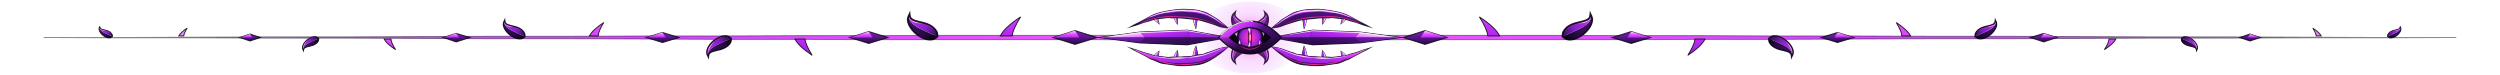
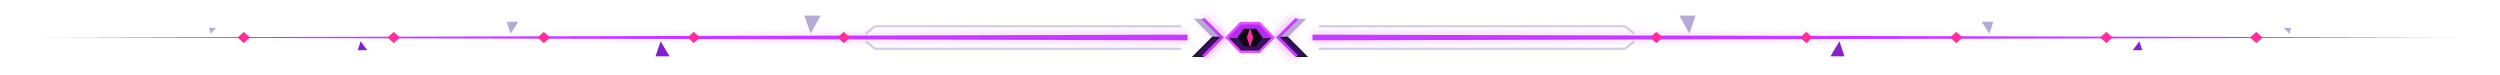
- <svg xmlns="http://www.w3.org/2000/svg" viewBox="0 0 800 24" width="800" height="24" fill="none">
+ <svg xmlns="http://www.w3.org/2000/svg" viewBox="0 0 800 24" width="800" height="24">
  <defs>
-     <linearGradient id="voracious-divider-b-line1" gradientUnits="userSpaceOnUse" x1="14" y1="0" x2="400" y2="0">
-       <stop offset="0" stop-color="#8420c9" stop-opacity="0" />
-       <stop offset="0.3" stop-color="#b62af0" stop-opacity="0.85" />
-       <stop offset="0.85" stop-color="#e854ff" />
-       <stop offset="1" stop-color="#f1dcff" />
-     </linearGradient>
-     <linearGradient id="voracious-divider-b-gem-l2" x1="0" y1="0" x2="0" y2="1">
-       <stop offset="0" stop-color="#f1dcff" />
-       <stop offset="0.5" stop-color="#e854ff" />
-       <stop offset="1" stop-color="#b62af0" />
-     </linearGradient>
-     <linearGradient id="voracious-divider-b-gem-d3" x1="0" y1="0" x2="0" y2="1">
-       <stop offset="0" stop-color="#8420c9" />
-       <stop offset="1" stop-color="#2a0a47" />
-     </linearGradient>
-     <path id="voracious-divider-b-rose-s" d="M0 0Q-9.1-4.7-11.2-7.1T-14.7-11.8T-17.1-16.5T-18.8-21.3T-20-26.1T-20.6-30.9Q-20.9-33.4-20.9-35.7T-20.9-40.4T-20.5-45.2T-19.9-50.1T-19-55.2T-17.7-60.5Q-16.9-63.2-16-65.8T-13.9-71T-11.5-76.1T-8.7-81.1T-5.4-86T-1.5-90.7Q0.6-93 3.1-94.9T8.2-98.3T13.8-100.5T19.5-101.2T24.6-101L27-101Q22.4-99.9 20.1-99.2T15.9-97.3T12.2-94.4T9.2-90.7T6.9-86.7T5-82.3Q4.2-80.1 3.6-77.8T2.5-73.2T1.7-68.6T1-63.9T0.6-59.2T0.3-54.4Q0.2-52.1 0.2-49.7T0.1-45T0.1-40.2T0-35.5T0-30.8T-0.1-26Q-0.1-23.7-0.1-21.3T-0.1-16.6T0-11.8T0-7.1T0-2.4L0 0Z" />
-     <path id="voracious-divider-b-rose-e" d="M0 0Q0-4.7 0-7.1T0-11.8T-0.1-16.6T-0.1-21.3T-0.1-26T0-30.8Q0-33.1 0-35.5T0.1-40.2T0.1-45T0.2-49.7T0.3-54.4T0.6-59.2Q0.7-61.5 1-63.9T1.7-68.6T2.5-73.2T3.6-77.8T5-82.3T6.9-86.7Q7.9-88.8 9.2-90.7T12.2-94.4T15.9-97.3T20.1-99.2T24.7-100.4L27-101Q22.7-98.6 20.8-97.2T17.9-94.2T16.3-90.5T15.4-86.6T15.2-82.6T15.4-78.6Q15.6-76.6 15.9-74.5T16.6-70.3T17.3-66.1T18-61.9T18.8-57.8T19.6-53.7Q20-51.5 20.3-49.3T20.7-44.7T21-40T20.9-35.3T20.6-30.6T19.8-26Q19.4-23.7 18.7-21.3T17-16.6T14.6-11.9T11.2-7.1T4.6-2.4L0 0Z" />
-     <path id="voracious-divider-b-rose-o" d="M0 0Q-9.1-4.7-11.2-7.1T-14.7-11.8T-17.1-16.5T-18.8-21.3T-20-26.1T-20.6-30.9Q-20.9-33.4-20.9-35.7T-20.9-40.4T-20.5-45.2T-19.9-50.1T-19-55.2T-17.7-60.5Q-16.9-63.2-16-65.8T-13.9-71T-11.5-76.1T-8.7-81.1T-5.4-86T-1.5-90.7Q0.6-93 3.1-94.9T8.2-98.3T13.8-100.5T19.5-101.2T24.6-101L27-101Q22.7-98.6 20.8-97.2T17.9-94.2T16.3-90.5T15.4-86.6T15.2-82.6T15.4-78.6Q15.6-76.6 15.9-74.5T16.6-70.3T17.3-66.1T18-61.9T18.8-57.8T19.6-53.7Q20-51.5 20.3-49.3T20.7-44.7T21-40T20.9-35.3T20.6-30.6T19.8-26Q19.4-23.7 18.7-21.3T17-16.6T14.6-11.9T11.2-7.1T4.6-2.4L0 0Z" stroke="#07040c" stroke-width="5" stroke-opacity="0.9" stroke-linejoin="miter" />
-     <linearGradient id="voracious-divider-b-petal-mid-lit" gradientUnits="userSpaceOnUse" x1="0" y1="0" x2="30" y2="-100">
-       <stop offset="0" stop-color="#2a0a47" />
-       <stop offset="0.4" stop-color="#8420c9" />
-       <stop offset="0.8" stop-color="#b62af0" />
-       <stop offset="1" stop-color="#e854ff" />
-     </linearGradient>
-     <linearGradient id="voracious-divider-b-petal-mid-shd" gradientUnits="userSpaceOnUse" x1="0" y1="0" x2="30" y2="-100">
-       <stop offset="0" stop-color="#07040c" />
-       <stop offset="0.35" stop-color="#2a0a47" />
-       <stop offset="0.75" stop-color="#3a0f60" />
-       <stop offset="1" stop-color="#4a1379" />
-     </linearGradient>
-     <g id="voracious-divider-b-rose-mid-a">
-       <use href="#voracious-divider-b-rose-s" fill="url(#voracious-divider-b-petal-mid-lit)" />
-       <use href="#voracious-divider-b-rose-e" fill="url(#voracious-divider-b-petal-mid-shd)" />
-       <path d="M-19.3-22.7Q-20.2-27-20.5-29.2T-20.8-33.6T-20.9-37.9T-20.8-42.1T-20.4-46.4T-19.8-50.8Q-19.4-53.1-18.9-55.4T-17.8-60.2T-16.3-65T-14.5-69.8T-12.4-74.3T-10-78.9Q-8.7-81.1-7.3-83.3T-4.1-87.7T-0.4-91.9T3.8-95.5T8.4-98.4T13.5-100.5Q16.2-101.2 18.7-101.2L21.1-101.2" stroke="#e854ff" stroke-width="5.5" stroke-opacity="0.75" stroke-linecap="round" />
-       <path d="M-17.2-57.7Q-16.1-61.6-15.5-63.5T-14.2-67.4T-12.6-71.1T-10.9-74.7T-9-78.4T-6.8-81.9Q-5.7-83.7-4.4-85.4T-1.7-88.8T1.4-92T4.7-94.8T8.1-97.3T11.9-99.2Q13.8-100.1 15.9-100.5T19.9-100.9T23.5-100.9L25.3-100.8Q25.3-100.7 23.6-100.5T20.1-100.2T16.5-99.4T13-97.9T9.8-95.7T6.9-93.2Q5.6-91.8 4.4-90.3T2.1-87.1T-0.2-83.9T-2.6-80.7T-5-77.4T-7.2-74Q-8.3-72.3-9.4-70.6T-11.6-67T-13.7-63.3T-15.9-59.6L-17.2-57.7Z" fill="#fff0fa" fill-opacity="0.85" />
-       <use href="#voracious-divider-b-rose-o" />
-     </g>
-     <g id="voracious-divider-b-rose-mid-b">
-       <use href="#voracious-divider-b-rose-s" fill="url(#voracious-divider-b-petal-mid-shd)" />
-       <use href="#voracious-divider-b-rose-e" fill="url(#voracious-divider-b-petal-mid-lit)" />
-       <path d="M19.1-22.7Q20.1-26.9 20.4-29T20.8-33.1T21-37.4T20.9-41.7T20.6-45.9T20.2-50Q19.9-52 19.6-53.9T18.9-57.6T18.2-61.3T17.5-65T16.8-68.8T16.2-72.6Q15.9-74.5 15.7-76.4T15.3-80T15.2-83.6T15.5-87.2T16.3-90.7T17.8-94Q18.6-95.6 20.2-96.8L21.8-98.1" stroke="#e854ff" stroke-width="5.5" stroke-opacity="0.75" stroke-linecap="round" />
-       <path d="M18-55.9Q17.4-58.9 17.1-60.3T16.5-63.4T16-66.5T15.5-69.6T15-72.7T14.6-75.8Q14.4-77.4 14.3-78.9T14.1-81.9T14.1-84.9T14.5-87.8T15.4-90.7T16.6-93.4Q17.4-94.7 18.4-95.8T20.8-97.7T23.9-99.4L25.4-100.2Q25.4-100.4 23.8-99.8T20.6-98.5T17.8-96.9T15.5-94.7T13.7-92.2T12.2-89.4Q11.6-88 11.1-86.5T10.3-83.5T10-80.4T10.4-77T11-73.6T11.8-70.3Q12.3-68.6 12.8-67T13.9-63.7T15.3-60.5T17-57.4L18-55.9Z" fill="#fff0fa" fill-opacity="0.85" />
-       <use href="#voracious-divider-b-rose-o" />
-     </g>
-     <linearGradient id="voracious-divider-b-thorn" x1="0" y1="0" x2="1" y2="1">
-       <stop offset="0" stop-color="#f1dcff" />
-       <stop offset="0.35" stop-color="#e854ff" />
-       <stop offset="0.7" stop-color="#b62af0" />
-       <stop offset="1" stop-color="#8420c9" />
-     </linearGradient>
-     <linearGradient id="voracious-divider-b-sl4" x1="0" y1="0" x2="1" y2="1">
-       <stop offset="0" stop-color="#e854ff" />
-       <stop offset="0.5" stop-color="#b62af0" />
-       <stop offset="1" stop-color="#8420c9" />
-     </linearGradient>
-     <linearGradient id="voracious-divider-b-sll5" x1="0" y1="0" x2="1" y2="1">
-       <stop offset="0" stop-color="#b62af0" />
-       <stop offset="1" stop-color="#8420c9" />
-     </linearGradient>
-     <linearGradient id="voracious-divider-b-slt6" x1="0" y1="0" x2="1" y2="1">
-       <stop offset="0" stop-color="#fff0fa" />
-       <stop offset="0.45" stop-color="#f1dcff" />
-       <stop offset="1" stop-color="#e854ff" />
-     </linearGradient>
-     <linearGradient id="voracious-divider-b-ss7" x1="0" y1="0" x2="1" y2="1">
-       <stop offset="0" stop-color="#4a1379" />
-       <stop offset="1" stop-color="#2a0a47" />
-     </linearGradient>
-     <linearGradient id="voracious-divider-b-ssl8" x1="0" y1="0" x2="1" y2="1">
-       <stop offset="0" stop-color="#3a0f60" />
-       <stop offset="1" stop-color="#2a0a47" />
-     </linearGradient>
-     <linearGradient id="voracious-divider-b-sst9" x1="0" y1="0" x2="1" y2="1">
-       <stop offset="0" stop-color="#8420c9" />
-       <stop offset="1" stop-color="#4a1379" />
-     </linearGradient>
-     <linearGradient id="voracious-divider-b-fang-lit" x1="0" y1="0" x2="1" y2="1">
-       <stop offset="0" stop-color="#f1dcff" />
-       <stop offset="0.22" stop-color="#e854ff" />
-       <stop offset="0.55" stop-color="#b62af0" />
-       <stop offset="1" stop-color="#8420c9" />
-     </linearGradient>
-     <linearGradient id="voracious-divider-b-fang-shd" x1="0" y1="0" x2="1" y2="1">
-       <stop offset="0" stop-color="#8420c9" />
-       <stop offset="0.35" stop-color="#4a1379" />
-       <stop offset="0.7" stop-color="#3a0f60" />
-       <stop offset="1" stop-color="#2a0a47" />
-     </linearGradient>
-     <linearGradient id="voracious-divider-b-tooth-lit" x1="0" y1="0" x2="1" y2="1">
-       <stop offset="0" stop-color="#fff0fa" />
-       <stop offset="0.6" stop-color="#f1dcff" />
-       <stop offset="1" stop-color="#ff9bdc" />
-     </linearGradient>
-     <linearGradient id="voracious-divider-b-tooth-shd" x1="0" y1="0" x2="1" y2="1">
-       <stop offset="0" stop-color="#e854ff" />
-       <stop offset="0.5" stop-color="#b62af0" />
-       <stop offset="1" stop-color="#8420c9" />
-     </linearGradient>
-     <linearGradient id="voracious-divider-b-petal-dark-lit" gradientUnits="userSpaceOnUse" x1="0" y1="0" x2="30" y2="-100">
-       <stop offset="0" stop-color="#07040c" />
-       <stop offset="0.4" stop-color="#3a0f60" />
-       <stop offset="0.8" stop-color="#8420c9" />
-       <stop offset="1" stop-color="#b62af0" />
-     </linearGradient>
-     <linearGradient id="voracious-divider-b-petal-dark-shd" gradientUnits="userSpaceOnUse" x1="0" y1="0" x2="30" y2="-100">
-       <stop offset="0" stop-color="#07040c" />
-       <stop offset="0.45" stop-color="#2a0a47" />
-       <stop offset="1" stop-color="#3a0f60" />
-     </linearGradient>
-     <g id="voracious-divider-b-rose-dark-a">
-       <use href="#voracious-divider-b-rose-s" fill="url(#voracious-divider-b-petal-dark-lit)" />
-       <use href="#voracious-divider-b-rose-e" fill="url(#voracious-divider-b-petal-dark-shd)" />
-       <path d="M-19.3-22.7Q-20.2-27-20.5-29.2T-20.8-33.6T-20.9-37.9T-20.8-42.1T-20.4-46.4T-19.8-50.8Q-19.4-53.1-18.9-55.4T-17.8-60.2T-16.3-65T-14.5-69.8T-12.4-74.3T-10-78.9Q-8.7-81.1-7.3-83.3T-4.1-87.7T-0.4-91.9T3.8-95.5T8.4-98.4T13.5-100.5Q16.2-101.2 18.7-101.2L21.1-101.2" stroke="#b62af0" stroke-width="5.5" stroke-opacity="0.75" stroke-linecap="round" />
-       <path d="M-17.2-57.7Q-16.1-61.6-15.5-63.5T-14.2-67.4T-12.6-71.1T-10.9-74.7T-9-78.4T-6.8-81.9Q-5.7-83.7-4.4-85.4T-1.7-88.8T1.4-92T4.7-94.8T8.1-97.3T11.9-99.2Q13.8-100.1 15.9-100.5T19.9-100.9T23.5-100.9L25.3-100.8Q25.3-100.7 23.6-100.5T20.1-100.2T16.5-99.4T13-97.9T9.8-95.7T6.9-93.2Q5.6-91.8 4.4-90.3T2.1-87.1T-0.2-83.9T-2.6-80.7T-5-77.4T-7.2-74Q-8.3-72.3-9.4-70.6T-11.6-67T-13.7-63.3T-15.9-59.6L-17.2-57.7Z" fill="#fff0fa" fill-opacity="0.85" />
-       <use href="#voracious-divider-b-rose-o" />
-     </g>
-     <g id="voracious-divider-b-rose-dark-b">
-       <use href="#voracious-divider-b-rose-s" fill="url(#voracious-divider-b-petal-dark-shd)" />
-       <use href="#voracious-divider-b-rose-e" fill="url(#voracious-divider-b-petal-dark-lit)" />
-       <path d="M19.1-22.7Q20.1-26.9 20.4-29T20.8-33.1T21-37.4T20.9-41.7T20.6-45.9T20.2-50Q19.9-52 19.6-53.9T18.9-57.6T18.2-61.3T17.5-65T16.8-68.8T16.2-72.6Q15.9-74.5 15.7-76.4T15.3-80T15.2-83.6T15.5-87.2T16.3-90.7T17.8-94Q18.6-95.6 20.2-96.8L21.8-98.1" stroke="#b62af0" stroke-width="5.5" stroke-opacity="0.75" stroke-linecap="round" />
-       <path d="M18-55.9Q17.4-58.9 17.1-60.3T16.5-63.4T16-66.5T15.5-69.6T15-72.7T14.6-75.8Q14.4-77.4 14.3-78.9T14.1-81.9T14.1-84.9T14.5-87.8T15.4-90.7T16.6-93.4Q17.4-94.7 18.4-95.8T20.8-97.7T23.9-99.4L25.4-100.2Q25.4-100.4 23.8-99.8T20.6-98.5T17.8-96.9T15.5-94.7T13.7-92.2T12.2-89.4Q11.6-88 11.1-86.5T10.3-83.5T10-80.4T10.4-77T11-73.6T11.8-70.3Q12.3-68.6 12.8-67T13.9-63.7T15.3-60.5T17-57.4L18-55.9Z" fill="#fff0fa" fill-opacity="0.85" />
-       <use href="#voracious-divider-b-rose-o" />
-     </g>
-     <g id="voracious-divider-b-half">
-       <path d="M14 12L38.1 12.1L62.3 12.1L86.4 12.2L110.5 12.2L134.6 12.3L158.8 12.4L182.9 12.4L207 12.5L231.1 12.6L255.3 12.6L279.4 12.7L303.5 12.7L327.6 12.7L351.8 12.7L375.9 12.8L400 12L400 12L375.9 11.3L351.8 11.3L327.6 11.3L303.5 11.3L279.4 11.4L255.3 11.4L231.1 11.5L207 11.5L182.9 11.6L158.8 11.6L134.6 11.7L110.5 11.8L86.4 11.8L62.3 11.9L38.1 12L14 12Z" fill="url(#voracious-divider-b-line1)" stroke="#07040c" stroke-width="0.3" stroke-opacity="0.45" />
-       <use href="#voracious-divider-b-rose-mid-b" transform="translate(300 11.7) rotate(-66) scale(0.11 0.11)" />
-       <use href="#voracious-divider-b-rose-mid-a" transform="translate(234 12.3) rotate(-114) scale(-0.09 0.09)" />
-       <use href="#voracious-divider-b-rose-mid-b" transform="translate(168 11.7) rotate(-66) scale(0.08 0.08)" />
-       <use href="#voracious-divider-b-rose-mid-a" transform="translate(102 12.3) rotate(-114) scale(-0.06 0.06)" />
-       <use href="#voracious-divider-b-rose-mid-b" transform="translate(36 11.7) rotate(-66) scale(0.05 0.05)" />
-       <path d="M320.1 11.5Q321.4 8.8 326.6 5.4Q324.1 9.4 323.9 11.5ZM254.4 12.5Q255.5 14.8 259.9 17.7Q257.8 14.3 257.6 12.5ZM188.6 11.5Q189.6 9.6 193.2 7.2Q191.5 10 191.4 11.5ZM122.9 12.5Q123.7 14 126.6 15.9Q125.2 13.7 125.1 12.5ZM57.2 11.5Q57.8 10.4 59.9 9Q58.9 10.6 58.8 11.5Z" fill="url(#voracious-divider-b-thorn)" stroke="#07040c" stroke-width="0.3" stroke-opacity="0.85" stroke-linejoin="miter" />
-       <path d="M337 12L344 9.8L351 12L344 14.2Z" fill="url(#voracious-divider-b-gem-d3)" stroke="#07040c" stroke-width="0.35" stroke-opacity="0.8" />
-       <path d="M337 12L344 9.8L345.4 12Z" fill="url(#voracious-divider-b-gem-l2)" />
-       <path d="M271.9 12L278 10.1L284.1 12L278 13.9Z" fill="url(#voracious-divider-b-gem-d3)" stroke="#07040c" stroke-width="0.35" stroke-opacity="0.8" />
-       <path d="M271.9 12L278 10.1L279.2 12Z" fill="url(#voracious-divider-b-gem-l2)" />
-       <path d="M206.8 12L212 10.4L217.2 12L212 13.6Z" fill="url(#voracious-divider-b-gem-d3)" stroke="#07040c" stroke-width="0.35" stroke-opacity="0.8" />
-       <path d="M206.8 12L212 10.4L213 12Z" fill="url(#voracious-divider-b-gem-l2)" />
-       <path d="M141.8 12L146 10.7L150.3 12L146 13.4Z" fill="url(#voracious-divider-b-gem-d3)" stroke="#07040c" stroke-width="0.35" stroke-opacity="0.8" />
-       <path d="M141.8 12L146 10.7L146.9 12Z" fill="url(#voracious-divider-b-gem-l2)" />
-       <path d="M76.7 12L80 10.9L83.3 12L80 13.1Z" fill="url(#voracious-divider-b-gem-d3)" stroke="#07040c" stroke-width="0.35" stroke-opacity="0.8" />
-       <path d="M76.7 12L80 10.9L80.7 12Z" fill="url(#voracious-divider-b-gem-l2)" />
-       <path d="M392.8 12L380 9.7L364.8 10.3L352 12L364.8 13.7L380 14.3Z" fill="#2a0a47" stroke="#07040c" stroke-width="0.4" stroke-opacity="0.9" stroke-linejoin="miter" stroke-miterlimit="14" />
-       <path d="M392.8 12L380 9.7L380.8 12Z" fill="url(#voracious-divider-b-sll5)" />
-       <path d="M380.8 12L380 9.7L364.8 10.3L366.4 12Z" fill="url(#voracious-divider-b-sl4)" />
-       <path d="M366.4 12L364.8 10.3L352 12Z" fill="url(#voracious-divider-b-slt6)" />
-       <path d="M392.8 12L380 14.3L380.8 12Z" fill="url(#voracious-divider-b-ssl8)" />
-       <path d="M380.8 12L380 14.3L364.8 13.7L366.4 12Z" fill="url(#voracious-divider-b-ss7)" />
-       <path d="M366.4 12L364.8 13.7L352 12Z" fill="url(#voracious-divider-b-sst9)" />
-       <path d="M388.3 11.2L380 9.7L364.8 10.3L354.6 11.7L357.8 11.5L364.8 10.6L380 10L386.4 11Z" fill="#fff0fa" fill-opacity="0.9" />
-       <path d="M383.4 5.3Q382.8 7.4 382.7 9.2Q381.9 6.9 381.6 5.1ZM376.9 4.8Q376.7 6.5 376.8 7.8Q375.8 6.2 375.3 4.9ZM370.4 5.4Q370.6 6.6 370.9 7.6Q369.7 6.7 369 5.9ZM381.6 18.9Q381.8 16.7 382.7 14.8Q383.3 16.9 383.4 18.7ZM375.3 19.1Q375.8 17.5 376.8 16.2Q377.1 17.8 376.9 19.2ZM369 18.2Q369.8 17.1 370.9 16.4Q370.8 17.7 370.4 18.6Z" fill="#8420c9" stroke="#07040c" stroke-width="0.25" stroke-opacity="0.85" stroke-linejoin="miter" />
-       <path d="M383.4 5.3Q382.8 7.4 382.7 9.2L382.4 7.2L382.5 5.2ZM376.9 4.8Q376.7 6.5 376.8 7.8L376.3 6.4L376.1 4.9ZM370.4 5.4Q370.6 6.6 370.9 7.6L370.2 6.7L369.7 5.6ZM382.5 18.8L382.4 16.8L382.7 14.8Q383.3 16.9 383.4 18.7ZM376.1 19.1L376.3 17.6L376.8 16.2Q377.1 17.8 376.9 19.2ZM369.7 18.4L370.2 17.4L370.9 16.4Q370.8 17.7 370.4 18.6Z" fill="url(#voracious-divider-b-tooth-shd)" />
-       <path d="M382.5 5.2L382.4 7.2L382.7 9.2Q381.9 6.9 381.6 5.1ZM376.1 4.9L376.3 6.4L376.8 7.8Q375.8 6.2 375.3 4.9ZM369.7 5.6L370.2 6.7L370.9 7.6Q369.7 6.7 369 5.9ZM381.6 18.9Q381.8 16.7 382.7 14.8L382.4 16.8L382.5 18.8ZM375.3 19.1Q375.8 17.5 376.8 16.2L376.3 17.6L376.1 19.1ZM369 18.2Q369.8 17.1 370.9 16.4L370.2 17.4L369.7 18.4Z" fill="url(#voracious-divider-b-tooth-lit)" />
-       <path d="M393 9Q391.4 7.7 390.6 7T388.9 5.8T387.1 4.7T385.1 3.8T383 3.3T380.8 3.1Q379.8 3 378.7 3T376.6 3.1T374.5 3.4T372.4 3.8T370.4 4.3T368.4 5.1Q367.5 5.6 366.6 6.1T364.7 7.1T362.9 8L362 8.5Q364 7.9 365 7.5T366.9 6.9T368.9 6.3T370.8 5.9T372.8 5.7T374.7 5.7Q375.7 5.7 376.7 5.7T378.7 5.8T380.6 6T382.5 6.2T384.3 6.5T386 7Q386.9 7.3 387.9 7.6T389.8 8.3T391.9 8.8L393 9Z" fill="url(#voracious-divider-b-fang-shd)" stroke="#07040c" stroke-width="0.35" stroke-opacity="0.85" stroke-linejoin="miter" stroke-miterlimit="12" />
-       <path d="M393 9Q391.4 7.7 390.6 7T388.9 5.8T387.1 4.7T385.1 3.8T383 3.3T380.8 3.1Q379.8 3 378.7 3T376.6 3.1T374.5 3.4T372.4 3.8T370.4 4.3T368.4 5.1Q367.5 5.6 366.6 6.1T364.7 7.1T362.9 8L362 8.5Q363.9 7.6 364.8 7.1T366.6 6.2T368.5 5.4T370.5 4.7T372.5 4.2T374.6 4Q375.6 3.9 376.6 3.8T378.7 3.8T380.8 3.9T382.8 4.1T384.9 4.6T386.8 5.3Q387.8 5.7 388.7 6.2T390.4 7.3T392.2 8.4L393 9Z" fill="url(#voracious-divider-b-fang-lit)" />
-       <path d="M389.1 7.9Q386.1 6.7 384.7 6.4T381.7 5.9T378.6 5.6T375.5 5.5T372.3 5.6T369.2 6.1Q367.6 6.5 366.1 7.1L364.5 7.6Q364.5 7.5 366 6.9T369.1 5.9T372.2 5.3T375.4 5.2T378.6 5.3T381.8 5.6Q383.3 5.8 384.7 6.2T387.6 7.2L389.1 7.9Z" fill="#ff2e9a" fill-opacity="0.85" />
-       <path d="M391.4 7.8Q389 5.9 387.6 5.2T384.7 3.9T381.6 3.3T378.5 3.2T375.3 3.4T372.3 3.9Q370.7 4.3 369.3 4.9L367.9 5.4Q367.9 5.6 369.4 5T372.3 4.2T375.4 3.7T378.4 3.5T381.5 3.7T384.6 4.2Q386.1 4.6 387.5 5.4T390.1 7L391.4 7.9Z" fill="#fff0fa" fill-opacity="0.95" />
-       <path d="M393 15Q391.4 16.4 390.6 17T388.9 18.2T387.1 19.3T385.1 20.2T383 20.7T380.8 20.9Q379.8 21 378.7 21T376.6 20.9T374.5 20.6T372.4 20.3T370.4 19.7T368.4 18.9Q367.5 18.4 366.6 17.9T364.7 16.9T362.9 16L362 15.5Q364 16.1 365 16.5T366.9 17.1T368.9 17.7T370.8 18.1T372.8 18.3T374.7 18.3Q375.7 18.3 376.7 18.3T378.7 18.2T380.6 18.1T382.5 17.8T384.3 17.5T386 17Q386.9 16.8 387.9 16.4T389.8 15.7T391.9 15.2L393 15Z" fill="url(#voracious-divider-b-fang-shd)" stroke="#07040c" stroke-width="0.35" stroke-opacity="0.85" stroke-linejoin="miter" stroke-miterlimit="12" />
-       <path d="M393 15Q391.3 16.2 390.4 16.7T388.7 17.8T386.8 18.7T384.9 19.4T382.8 19.9T380.8 20.1Q379.7 20.2 378.7 20.2T376.6 20.2T374.6 20T372.5 19.8T370.5 19.3T368.5 18.7Q367.5 18.3 366.6 17.8T364.8 16.9T362.9 15.9L362 15.5Q364 16.1 365 16.5T366.9 17.1T368.9 17.7T370.8 18.1T372.8 18.3T374.7 18.3Q375.7 18.3 376.7 18.3T378.7 18.2T380.6 18.1T382.5 17.8T384.3 17.5T386 17Q386.9 16.8 387.9 16.4T389.8 15.7T391.9 15.2L393 15Z" fill="url(#voracious-divider-b-fang-lit)" />
-       <path d="M389.9 17.4Q387 19.3 385.4 19.8T382 20.6T378.7 20.8T375.3 20.6T372 20T368.8 18.9Q367.3 18.3 365.8 17.5L364.4 16.7Q364.4 16.6 365.9 17.4T368.9 18.8T372 19.7T375.3 20.3T378.7 20.5T382 20.3Q383.7 20.1 385.3 19.6T388.4 18.2L389.8 17.4Z" fill="#ff2e9a" fill-opacity="0.85" />
-       <path d="M391 15.4Q388.1 16.5 386.7 17T384.1 17.7T381.3 18.2T378.4 18.4T375.5 18.5T372.6 18.4Q371.1 18.3 369.7 18L368.2 17.7Q368.2 17.7 369.7 18.1T372.5 18.6T375.5 18.8T378.4 18.7T381.3 18.4T384.1 18Q385.5 17.7 386.8 17.2T389.6 16.1L391 15.5Z" fill="#fff0fa" fill-opacity="0.95" />
-       <use href="#voracious-divider-b-rose-dark-b" transform="translate(400 12) rotate(-45) scale(0.09 0.09)" />
-       <use href="#voracious-divider-b-rose-dark-a" transform="translate(400 12) rotate(-135) scale(-0.09 0.09)" />
-     </g>
-     <radialGradient id="voracious-divider-b-eh10" gradientUnits="userSpaceOnUse" cx="400" cy="12" r="16">
-       <stop offset="0" stop-color="#ff2e9a" stop-opacity="0.6" />
-       <stop offset="0.5" stop-color="#e854ff" stop-opacity="0.2" />
-       <stop offset="1" stop-color="#b62af0" stop-opacity="0" />
-     </radialGradient>
-     <linearGradient id="voracious-divider-b-lid11" gradientUnits="userSpaceOnUse" x1="394.96" y1="6.73" x2="403.02" y2="17.27">
-       <stop offset="0" stop-color="#e854ff" />
-       <stop offset="0.3" stop-color="#b62af0" />
-       <stop offset="0.55" stop-color="#4a1379" />
-       <stop offset="1" stop-color="#2a0a47" />
-     </linearGradient>
-     <linearGradient id="voracious-divider-b-lidlow12" gradientUnits="userSpaceOnUse" x1="0" y1="12" x2="0" y2="17.27">
-       <stop offset="0" stop-color="#2a0a47" stop-opacity="0.35" />
-       <stop offset="1" stop-color="#07040c" stop-opacity="0.75" />
-     </linearGradient>
-     <clipPath id="voracious-divider-b-socket">
-       <path d="M393.5 12Q400 5.8 406.5 12Q400 18.2 393.5 12Z" />
-     </clipPath>
-     <radialGradient id="voracious-divider-b-sock13" gradientUnits="userSpaceOnUse" cx="400" cy="12" r="6.5">
-       <stop offset="0" stop-color="#2a0a47" />
-       <stop offset="0.6" stop-color="#0f0918" />
-       <stop offset="1" stop-color="#07040c" />
-     </radialGradient>
-     <radialGradient id="voracious-divider-b-iris14" gradientUnits="userSpaceOnUse" cx="400" cy="12" r="3.84">
-       <stop offset="0" stop-color="#e854ff" />
-       <stop offset="0.45" stop-color="#b62af0" />
-       <stop offset="0.8" stop-color="#8420c9" />
-       <stop offset="1" stop-color="#4a1379" />
-     </radialGradient>
-     <radialGradient id="voracious-divider-b-pglow15" gradientUnits="userSpaceOnUse" cx="400" cy="12" r="3.46">
-       <stop offset="0" stop-color="#ff2e9a" stop-opacity="0.85" />
-       <stop offset="0.5" stop-color="#ff2e9a" stop-opacity="0.35" />
-       <stop offset="1" stop-color="#ff2e9a" stop-opacity="0" />
-     </radialGradient>
+     <filter id="voracious-divider-b-glow" filterUnits="userSpaceOnUse" x="-10" y="-10" width="820" height="44" color-interpolation-filters="sRGB">
+       <feGaussianBlur stdDeviation="1.4" />
+     </filter>
  </defs>
-   <use href="#voracious-divider-b-half" />
-   <use href="#voracious-divider-b-half" transform="matrix(-1 0 0 1 800 0)" />
-   <ellipse cx="400" cy="12" rx="18" ry="11.5" fill="url(#voracious-divider-b-eh10)" />
-   <path d="M389.9 12Q400 1.5 410.1 12Q400 22.5 389.9 12Z" fill="url(#voracious-divider-b-lid11)" stroke="#07040c" stroke-width="0.4" stroke-opacity="0.9" stroke-linejoin="miter" stroke-miterlimit="20" />
-   <path d="M389.9 12Q400 22.5 410.1 12L406.5 12Q400 18.2 393.5 12Z" fill="url(#voracious-divider-b-lidlow12)" />
-   <path d="M395.6 13.2Q400 18.3 404.4 13.2" stroke="#ff2e9a" stroke-width="0.3" stroke-opacity="0.65" stroke-linecap="round" />
-   <path d="M390.7 11.2Q391.4 10.6 391.7 10.3T392.3 9.8T392.9 9.3T393.6 8.9T394.2 8.5T394.8 8.1Q395.1 8 395.5 7.8T396.1 7.5T396.7 7.3T397.3 7.1T398 7T398.6 6.8Q398.9 6.8 399.2 6.8T399.9 6.7T400.5 6.8L400.8 6.8" stroke="#fff0fa" stroke-width="0.4" stroke-linecap="round" stroke-opacity="0.9" />
-   <path d="M393.5 12Q400 5.8 406.5 12Q400 18.2 393.5 12Z" fill="url(#voracious-divider-b-sock13)" />
-   <g clip-path="url(#voracious-divider-b-socket)">
-     <circle cx="400" cy="12" r="3.84" fill="url(#voracious-divider-b-iris14)" />
-     <circle cx="400" cy="12" r="3.77" stroke="#07040c" stroke-width="0.25" stroke-opacity="0.6" />
-     <circle cx="400" cy="12" r="3.46" fill="url(#voracious-divider-b-pglow15)" />
-     <path d="M400 8.5Q401.1 12 400 15.5Q398.9 12 400 8.5Z" fill="#ff2e9a" stroke="#07040c" stroke-width="0.22" stroke-opacity="0.85" />
-     <path d="M400 9.6Q400.4 12 400 14.4Q399.7 12 400 9.6Z" fill="#fff0fa" fill-opacity="0.9" />
+   <g filter="url(#voracious-divider-b-glow)" opacity="0.55">
+     <polygon points="420,11.1 660,12 420,12.9" fill="#e854ff" />
+     <polygon points="380,11.1 140,12 380,12.9" fill="#e854ff" />
  </g>
-   <g clip-path="url(#voracious-divider-b-socket)">
-     <path d="M396.1 9.8Q396.1 10.8 395.7 11.7Q395.2 10.9 395 10.1ZM400.8 8.6Q400.4 9.9 400 11Q399.4 9.7 399.2 8.6ZM405 10.1Q404.5 11 404.3 11.7Q404 10.6 403.9 9.8ZM396 14.5Q396.5 13.5 396.8 12.6Q397.2 13.8 397.3 14.8ZM399.2 15.4Q399.6 14.1 400 13.1Q400.6 14.4 400.8 15.4ZM402.7 14.8Q402.8 13.6 403.2 12.6Q403.8 13.6 404 14.5Z" fill="#8420c9" stroke="#07040c" stroke-width="0.2" stroke-opacity="0.85" stroke-linejoin="miter" />
-     <path d="M396.1 9.8Q396.1 10.8 395.7 11.7L395.7 10.8L395.6 10ZM400.8 8.6Q400.4 9.9 400 11L400 9.8L400 8.6ZM405 10.1Q404.5 11 404.3 11.7L404.3 10.8L404.4 10ZM396.7 14.6L396.8 13.7L396.8 12.6Q397.2 13.8 397.3 14.8ZM400 15.4L400 14.2L400 13.1Q400.6 14.4 400.8 15.4ZM403.3 14.6L403.2 13.7L403.2 12.6Q403.8 13.6 404 14.5Z" fill="url(#voracious-divider-b-tooth-shd)" />
-     <path d="M395.6 10L395.7 10.8L395.7 11.7Q395.2 10.9 395 10.1ZM400 8.6L400 9.8L400 11Q399.4 9.7 399.2 8.6ZM404.4 10L404.3 10.8L404.3 11.7Q404 10.6 403.9 9.8ZM396 14.5Q396.5 13.5 396.8 12.6L396.8 13.7L396.7 14.6ZM399.2 15.4Q399.6 14.1 400 13.1L400 14.2L400 15.4ZM402.7 14.8Q402.8 13.6 403.2 12.6L403.2 13.7L403.3 14.6Z" fill="url(#voracious-divider-b-tooth-lit)" />
+   <g>
+     <polygon points="420,11.1 786,12 420,12.9" fill="#c43dff" />
+     <polyline points="422,15.6 520,15.6 523,13.2" fill="none" stroke="#b8a9d4" stroke-width="0.7" opacity="0.6" />
+     <polyline points="422,8.4 520,8.4 523,10.8" fill="none" stroke="#b8a9d4" stroke-width="0.7" opacity="0.6" />
+     <polygon points="537.4,5 542.6,5 540.6,10.8" fill="#b8a9d4" />
+     <polygon points="528,12 530,10.2 532,12 530,13.8" fill="#ff2e9a" />
+     <polygon points="585.76,18.02 590.24,18.02 588.6,13.2" fill="#8420c9" />
+     <polygon points="576,12 578,10.2 580,12 578,13.8" fill="#ff2e9a" />
+     <polygon points="634.13,6.96 637.87,6.96 636.6,10.8" fill="#b8a9d4" />
+     <polygon points="624,12 626,10.2 628,12 626,13.8" fill="#ff2e9a" />
+     <polygon points="682.49,16.06 685.51,16.06 684.6,13.2" fill="#8420c9" />
+     <polygon points="672,12 674,10.2 676,12 674,13.8" fill="#ff2e9a" />
+     <polygon points="730.86,8.92 733.14,8.92 732.6,10.8" fill="#b8a9d4" />
+     <polygon points="720,12 722,10.2 724,12 722,13.8" fill="#ff2e9a" />
+     <polygon points="380,11.1 14,12 380,12.9" fill="#c43dff" />
+     <polyline points="378,15.6 280,15.6 277,13.2" fill="none" stroke="#b8a9d4" stroke-width="0.7" opacity="0.6" />
+     <polyline points="378,8.4 280,8.4 277,10.8" fill="none" stroke="#b8a9d4" stroke-width="0.7" opacity="0.6" />
+     <polygon points="262.6,5 257.4,5 259.4,10.8" fill="#b8a9d4" />
+     <polygon points="272,12 270,10.2 268,12 270,13.8" fill="#ff2e9a" />
+     <polygon points="214.24,18.02 209.76,18.02 211.4,13.2" fill="#8420c9" />
+     <polygon points="224,12 222,10.2 220,12 222,13.8" fill="#ff2e9a" />
+     <polygon points="165.87,6.96 162.13,6.96 163.4,10.8" fill="#b8a9d4" />
+     <polygon points="176,12 174,10.2 172,12 174,13.8" fill="#ff2e9a" />
+     <polygon points="117.51,16.06 114.49,16.06 115.4,13.2" fill="#8420c9" />
+     <polygon points="128,12 126,10.2 124,12 126,13.8" fill="#ff2e9a" />
+     <polygon points="69.14,8.92 66.86,8.92 67.4,10.8" fill="#b8a9d4" />
+     <polygon points="80,12 78,10.2 76,12 78,13.8" fill="#ff2e9a" />
  </g>
-   <path d="M393.5 12Q400 5.8 406.5 12Q400 18.2 393.5 12Z" stroke="#07040c" stroke-width="0.4" stroke-opacity="0.9" stroke-linejoin="miter" />
+   <g filter="url(#voracious-divider-b-glow)" opacity="0.6">
+     <polyline points="385,6 391,12 385,18" fill="none" stroke="#e854ff" stroke-width="2" />
+     <polyline points="415,6 409,12 415,18" fill="none" stroke="#e854ff" stroke-width="2" />
+   </g>
+   <polygon points="382,6 385,6 391,12 388,12" fill="#b8a9d4" />
+   <polygon points="382,18 385,18 391,12 388,12" fill="#3a0f60" stroke="#1c1428" stroke-width="0.5" />
+   <polyline points="385,6 391,12 385,18" fill="none" stroke="#c43dff" stroke-width="0.9" />
+   <polygon points="418,6 415,6 409,12 412,12" fill="#b8a9d4" />
+   <polygon points="418,18 415,18 409,12 412,12" fill="#3a0f60" stroke="#1c1428" stroke-width="0.5" />
+   <polyline points="415,6 409,12 415,18" fill="none" stroke="#c43dff" stroke-width="0.9" />
+   <polygon points="392.5,12 397,7.4 403,7.4 407.5,12" fill="#b62af0" />
+   <polygon points="392.5,12 407.5,12 403,16.6 397,16.6" fill="#3a0f60" />
+   <polygon points="396,12 398,9.2 402,9.2 404,12 402,14.8 398,14.8" fill="#0f0918" />
+   <polygon points="400,9 401,12 400,15 399,12" fill="#ff2e9a" />
+   <path d="M392.5 12L397 7.4L403 7.4L407.5 12L403 16.6L397 16.6Z" fill="none" stroke="#e854ff" stroke-width="0.8" />
</svg>
